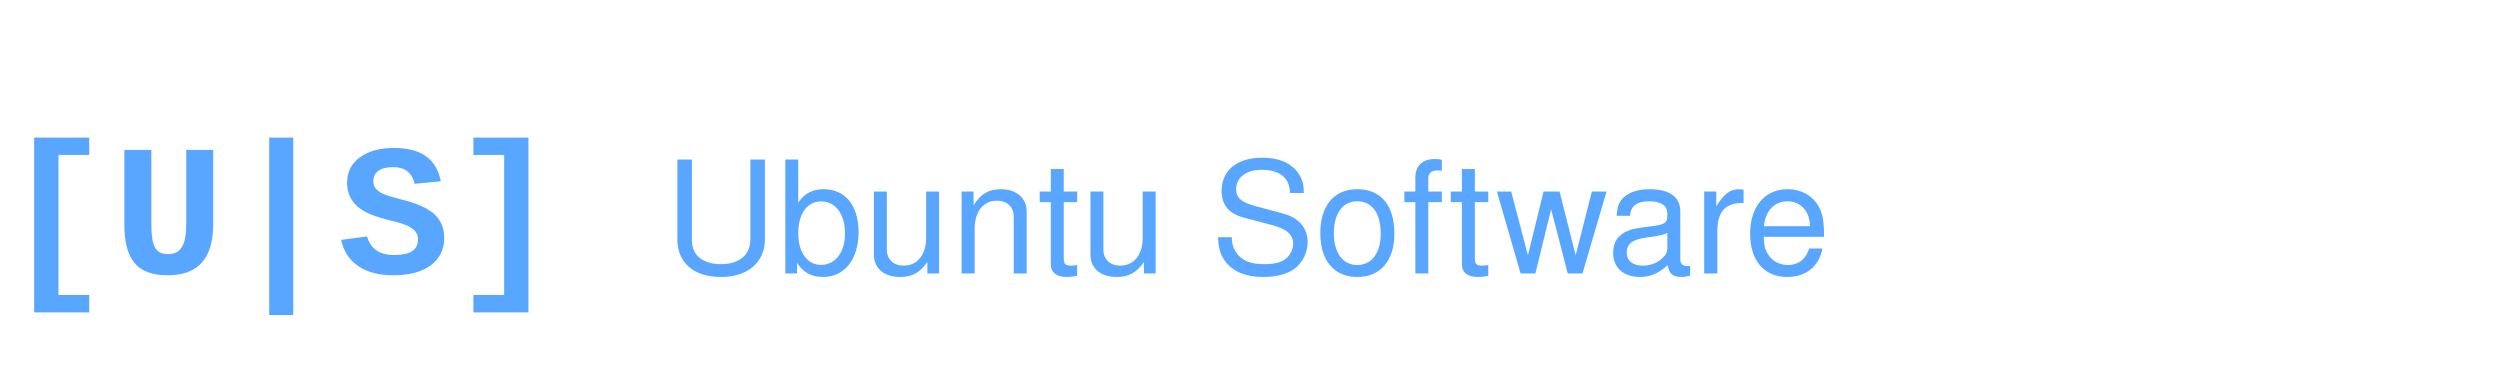
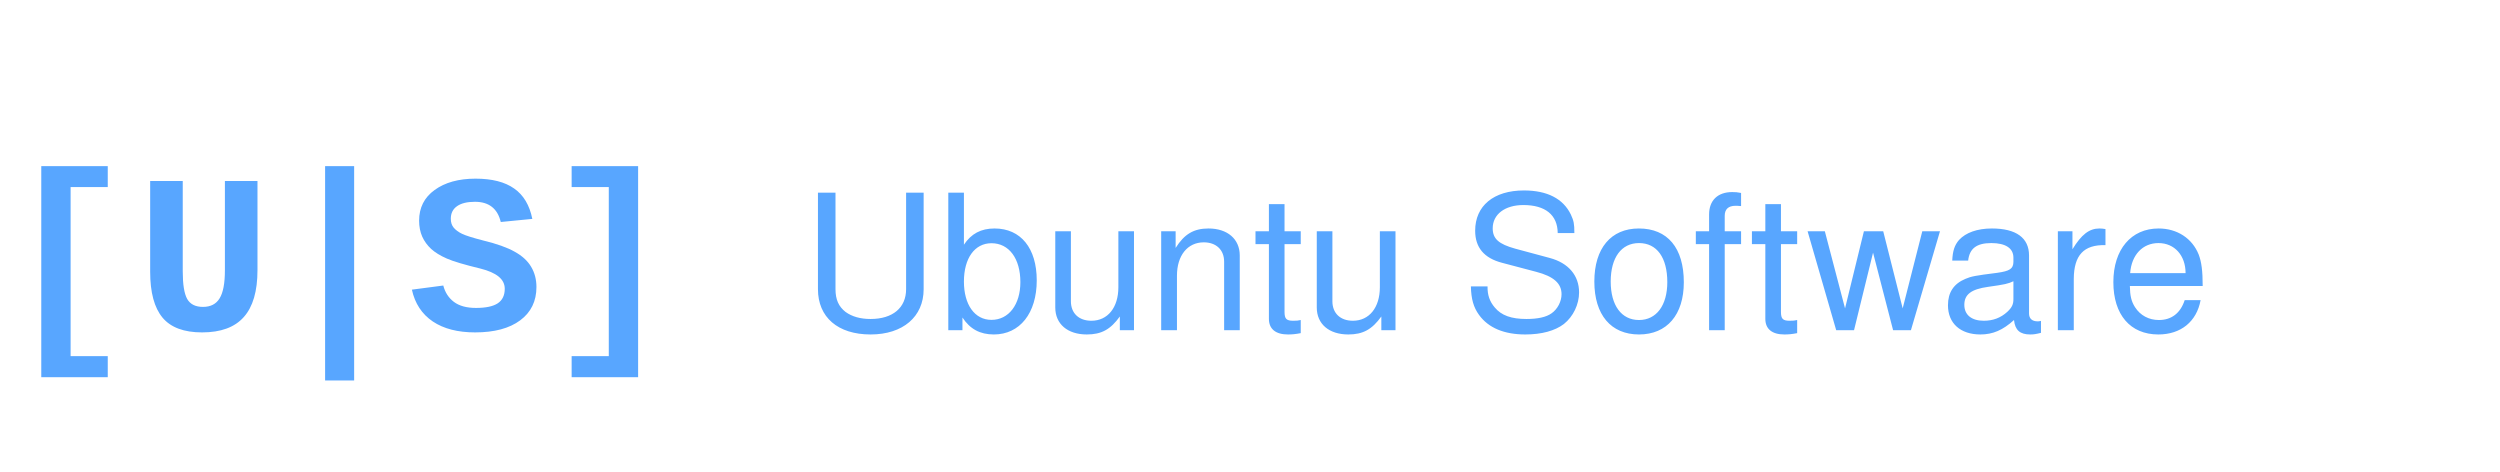
- <svg xmlns="http://www.w3.org/2000/svg" width="320" height="50" viewBox="0 0 320 50">
+ <svg xmlns="http://www.w3.org/2000/svg" viewBox="0 0 265 50">
  <text x="0" y="35" font-family="Menlo, Monaco, 'Courier New', monospace" font-size="24" font-weight="bold" fill="#58a6ff">[U|S]</text>
  <text x="85" y="35" font-family="Helvetica, Arial, sans-serif" font-size="20" fill="#58a6ff">Ubuntu Software</text>
</svg>
